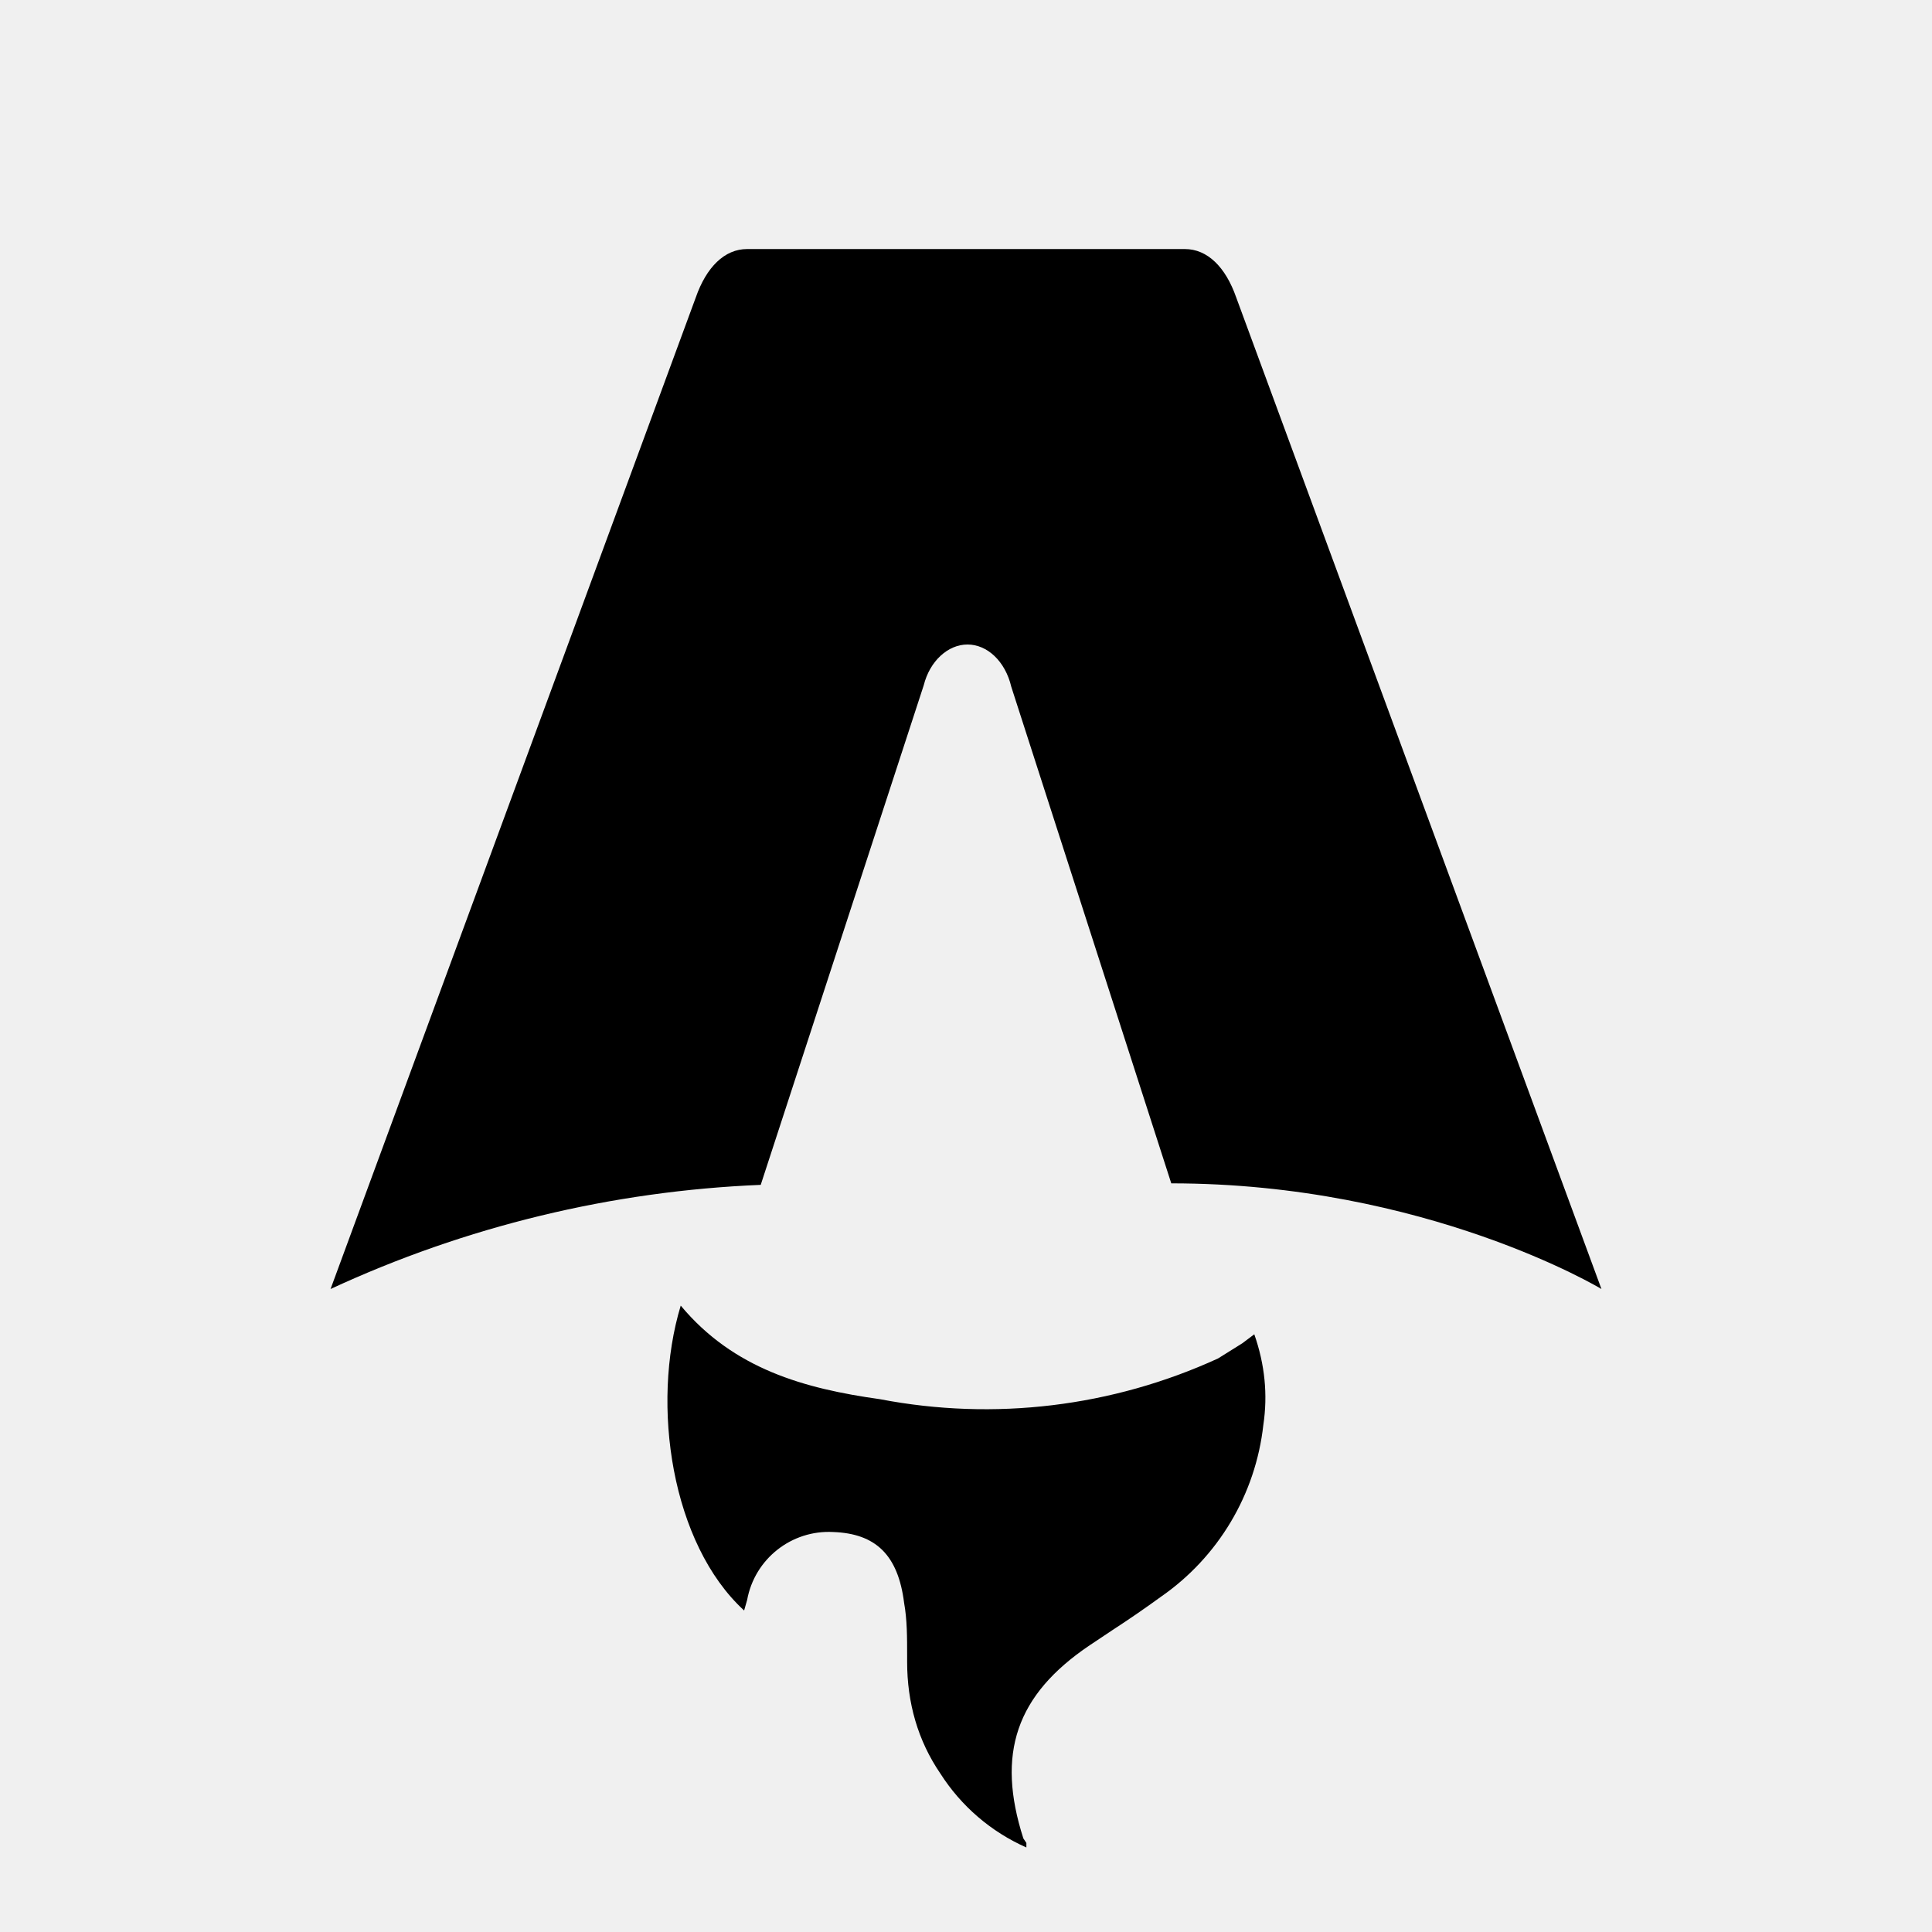
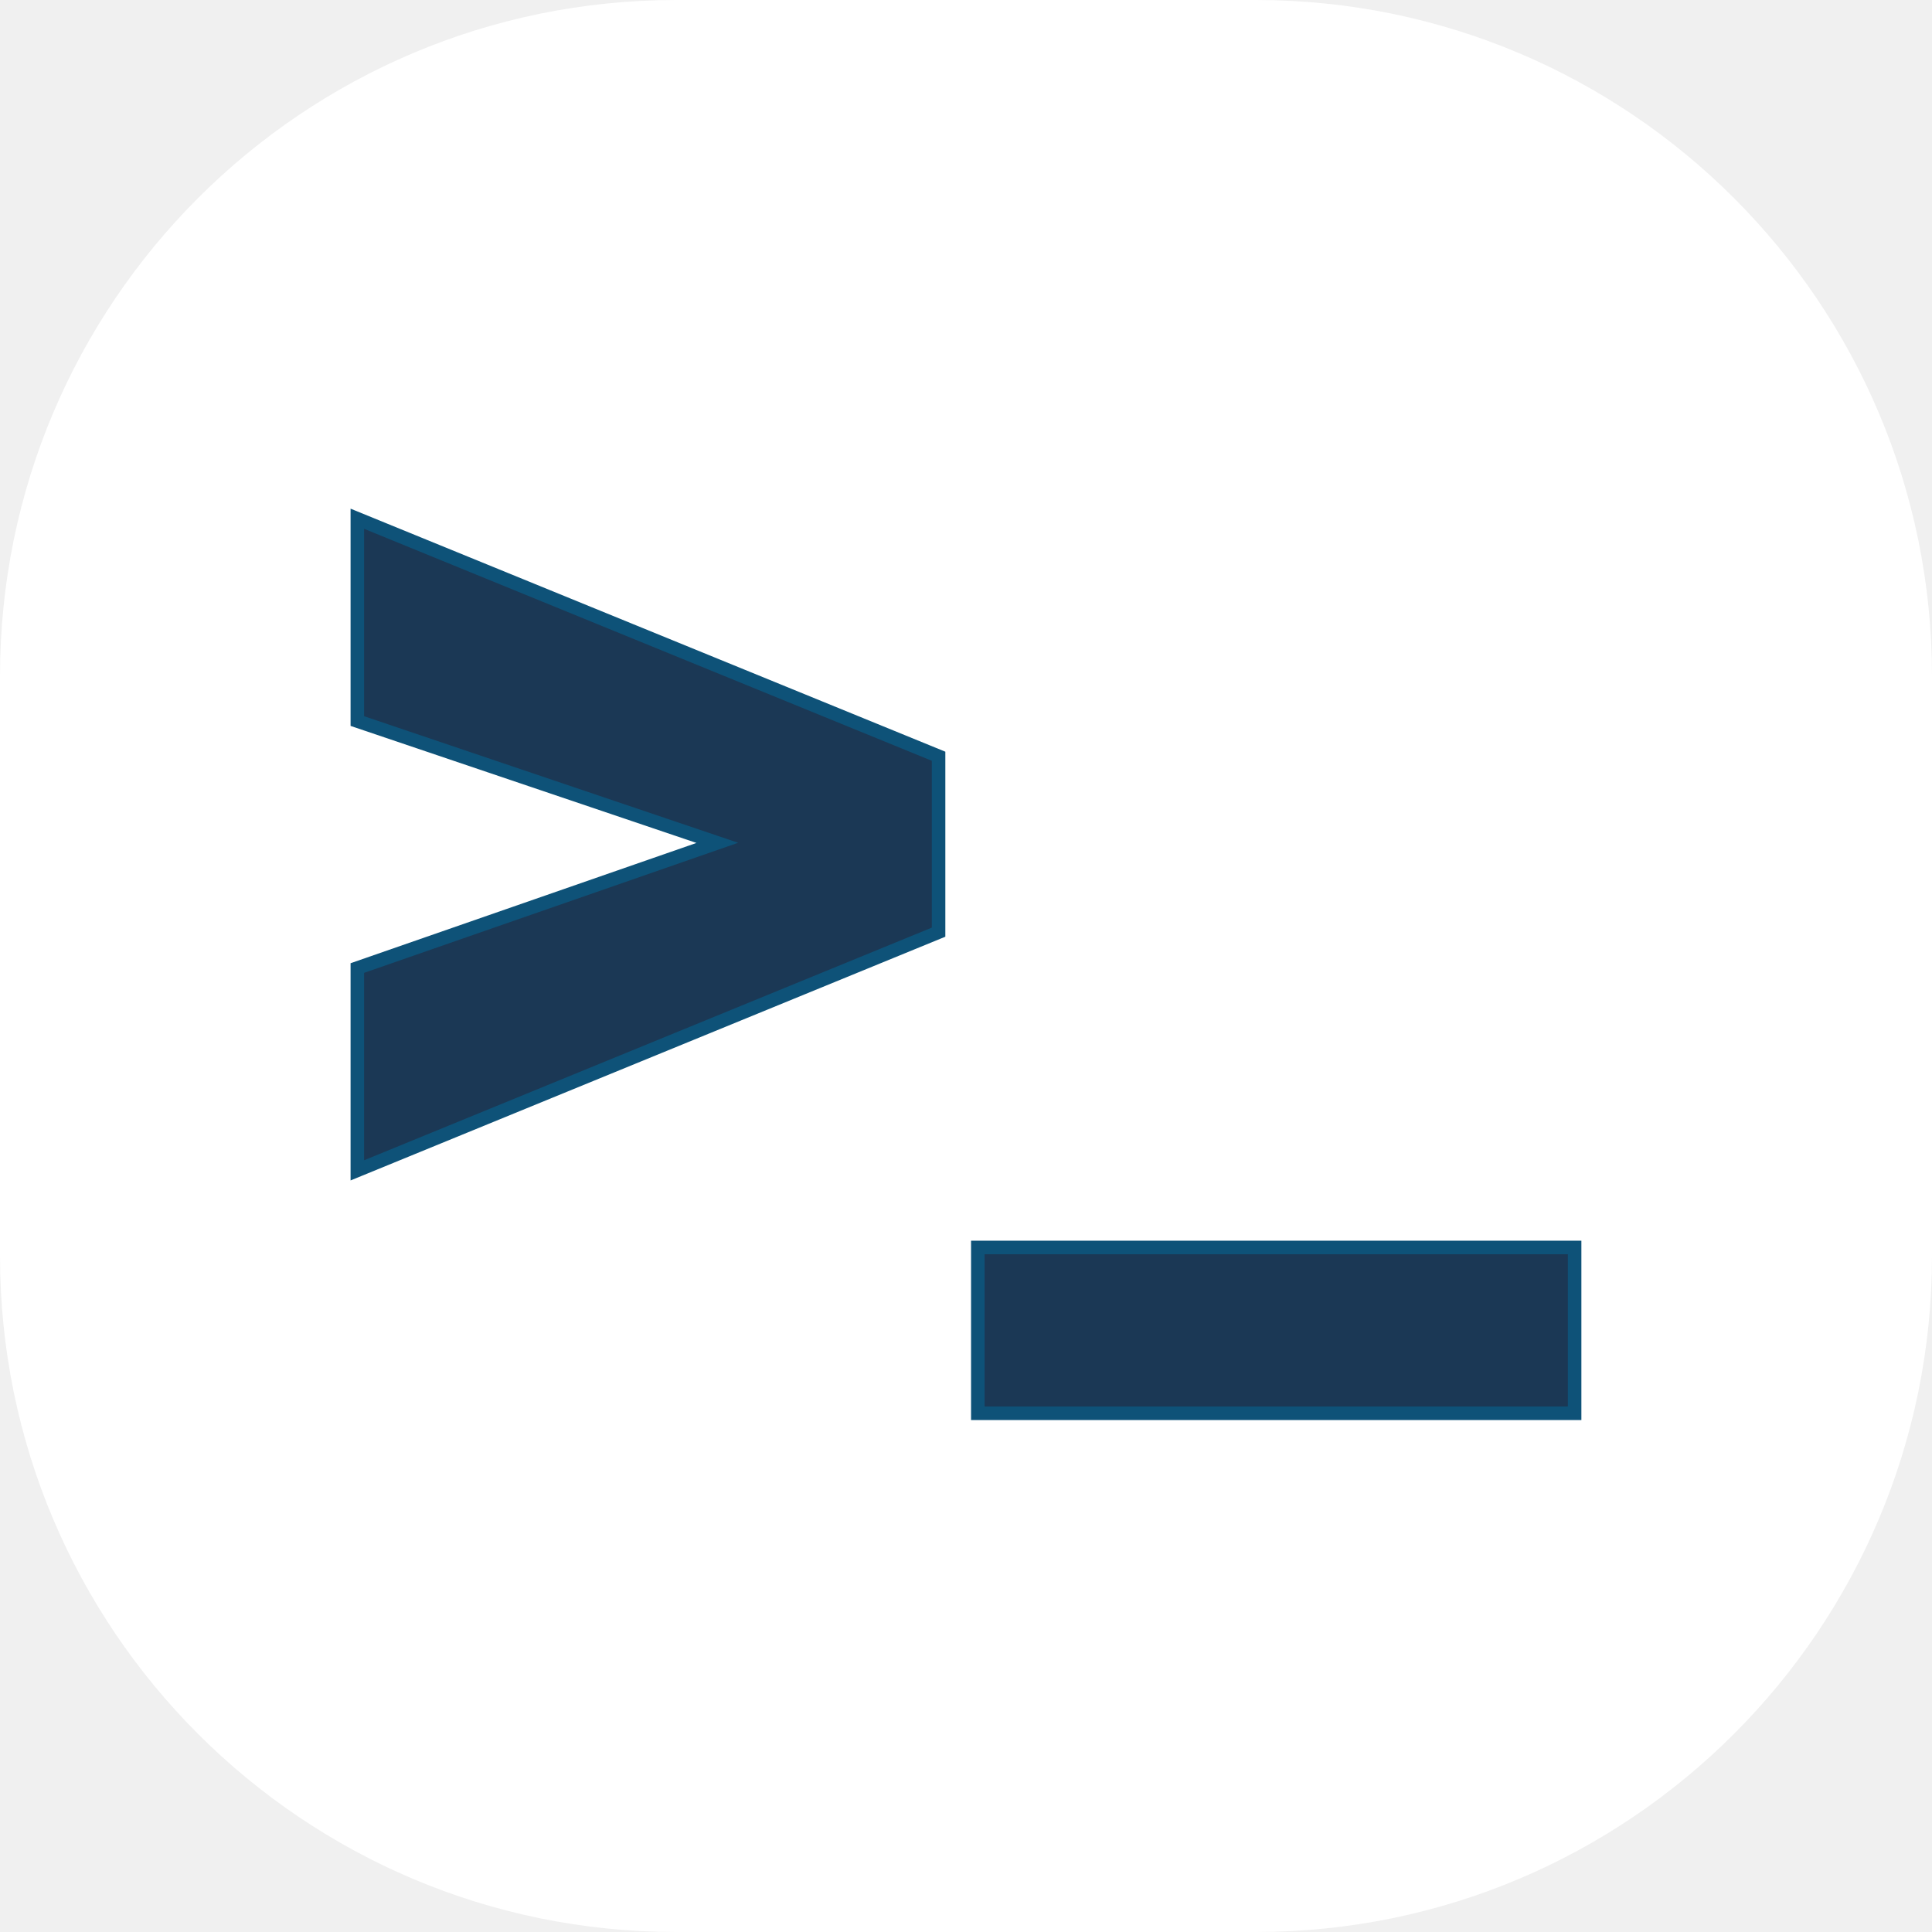
- <svg xmlns="http://www.w3.org/2000/svg" fill="none" viewBox="0 0 128 128">
-   <path d="M50.4 78.5a75.1 75.1 0 0 0-28.5 6.9l24.2-65.7c.7-2 1.9-3.2 3.4-3.2h29c1.5 0 2.7 1.2 3.4 3.2l24.2 65.7s-11.6-7-28.5-7L67 45.5c-.4-1.7-1.6-2.8-2.9-2.8-1.3 0-2.5 1.1-2.9 2.7L50.4 78.5Zm-1.1 28.2Zm-4.2-20.2c-2 6.6-.6 15.8 4.2 20.2a17.5 17.5 0 0 1 .2-.7 5.5 5.5 0 0 1 5.7-4.5c2.8.1 4.3 1.5 4.7 4.7.2 1.1.2 2.3.2 3.5v.4c0 2.7.7 5.2 2.2 7.4a13 13 0 0 0 5.7 4.9v-.3l-.2-.3c-1.8-5.6-.5-9.5 4.4-12.8l1.5-1a73 73 0 0 0 3.2-2.2 16 16 0 0 0 6.8-11.4c.3-2 .1-4-.6-6l-.8.6-1.6 1a37 37 0 0 1-22.4 2.7c-5-.7-9.7-2-13.2-6.2Z" />
-   <style>
-         path { fill: #000; }
-         @media (prefers-color-scheme: dark) {
-             path { fill: #FFF; }
-         }
-     </style>
+ <svg xmlns="http://www.w3.org/2000/svg" version="1.1" width="1000" height="1000">
+   <g clip-path="url(#SvgjsClipPath1001)">
+     <rect width="1000" height="1000" fill="#ffffff" />
+     <g transform="matrix(3.5,0,0,3.5,150,150)">
+       <svg version="1.1" viewBox="0 0 200 200" width="200" height="200">
+         <rect width="200" height="200" fill="url('#gradient')" />
+         <defs>
+           <linearGradient id="gradient" gradientTransform="rotate(45 0.5 0.5)">
+             <stop offset="0%" stop-color="#ffffff" />
+             <stop offset="100%" stop-color="#ffffff" />
+           </linearGradient>
+           <clipPath id="SvgjsClipPath1001">
+             <rect width="1000" height="1000" x="0" y="0" rx="350" ry="350" />
+           </clipPath>
+         </defs>
+         <g>
+           <g fill="#1b3855" transform="matrix(10.00651,0,0,10.00651,-0.8187595,141.6273)" stroke="#0e5278" stroke-width="0.2">
+             <path d="M1.08-4.13L6.40-5.98L1.08-7.78L1.08-10.77L9.67-7.26L9.67-4.66L1.08-1.14L1.08-4.13ZM19.07 0L19.07 2.45L10.25 2.45L10.25 0L19.07 0Z" />
+           </g>
+         </g>
+       </svg>
+     </g>
+   </g>
</svg>
